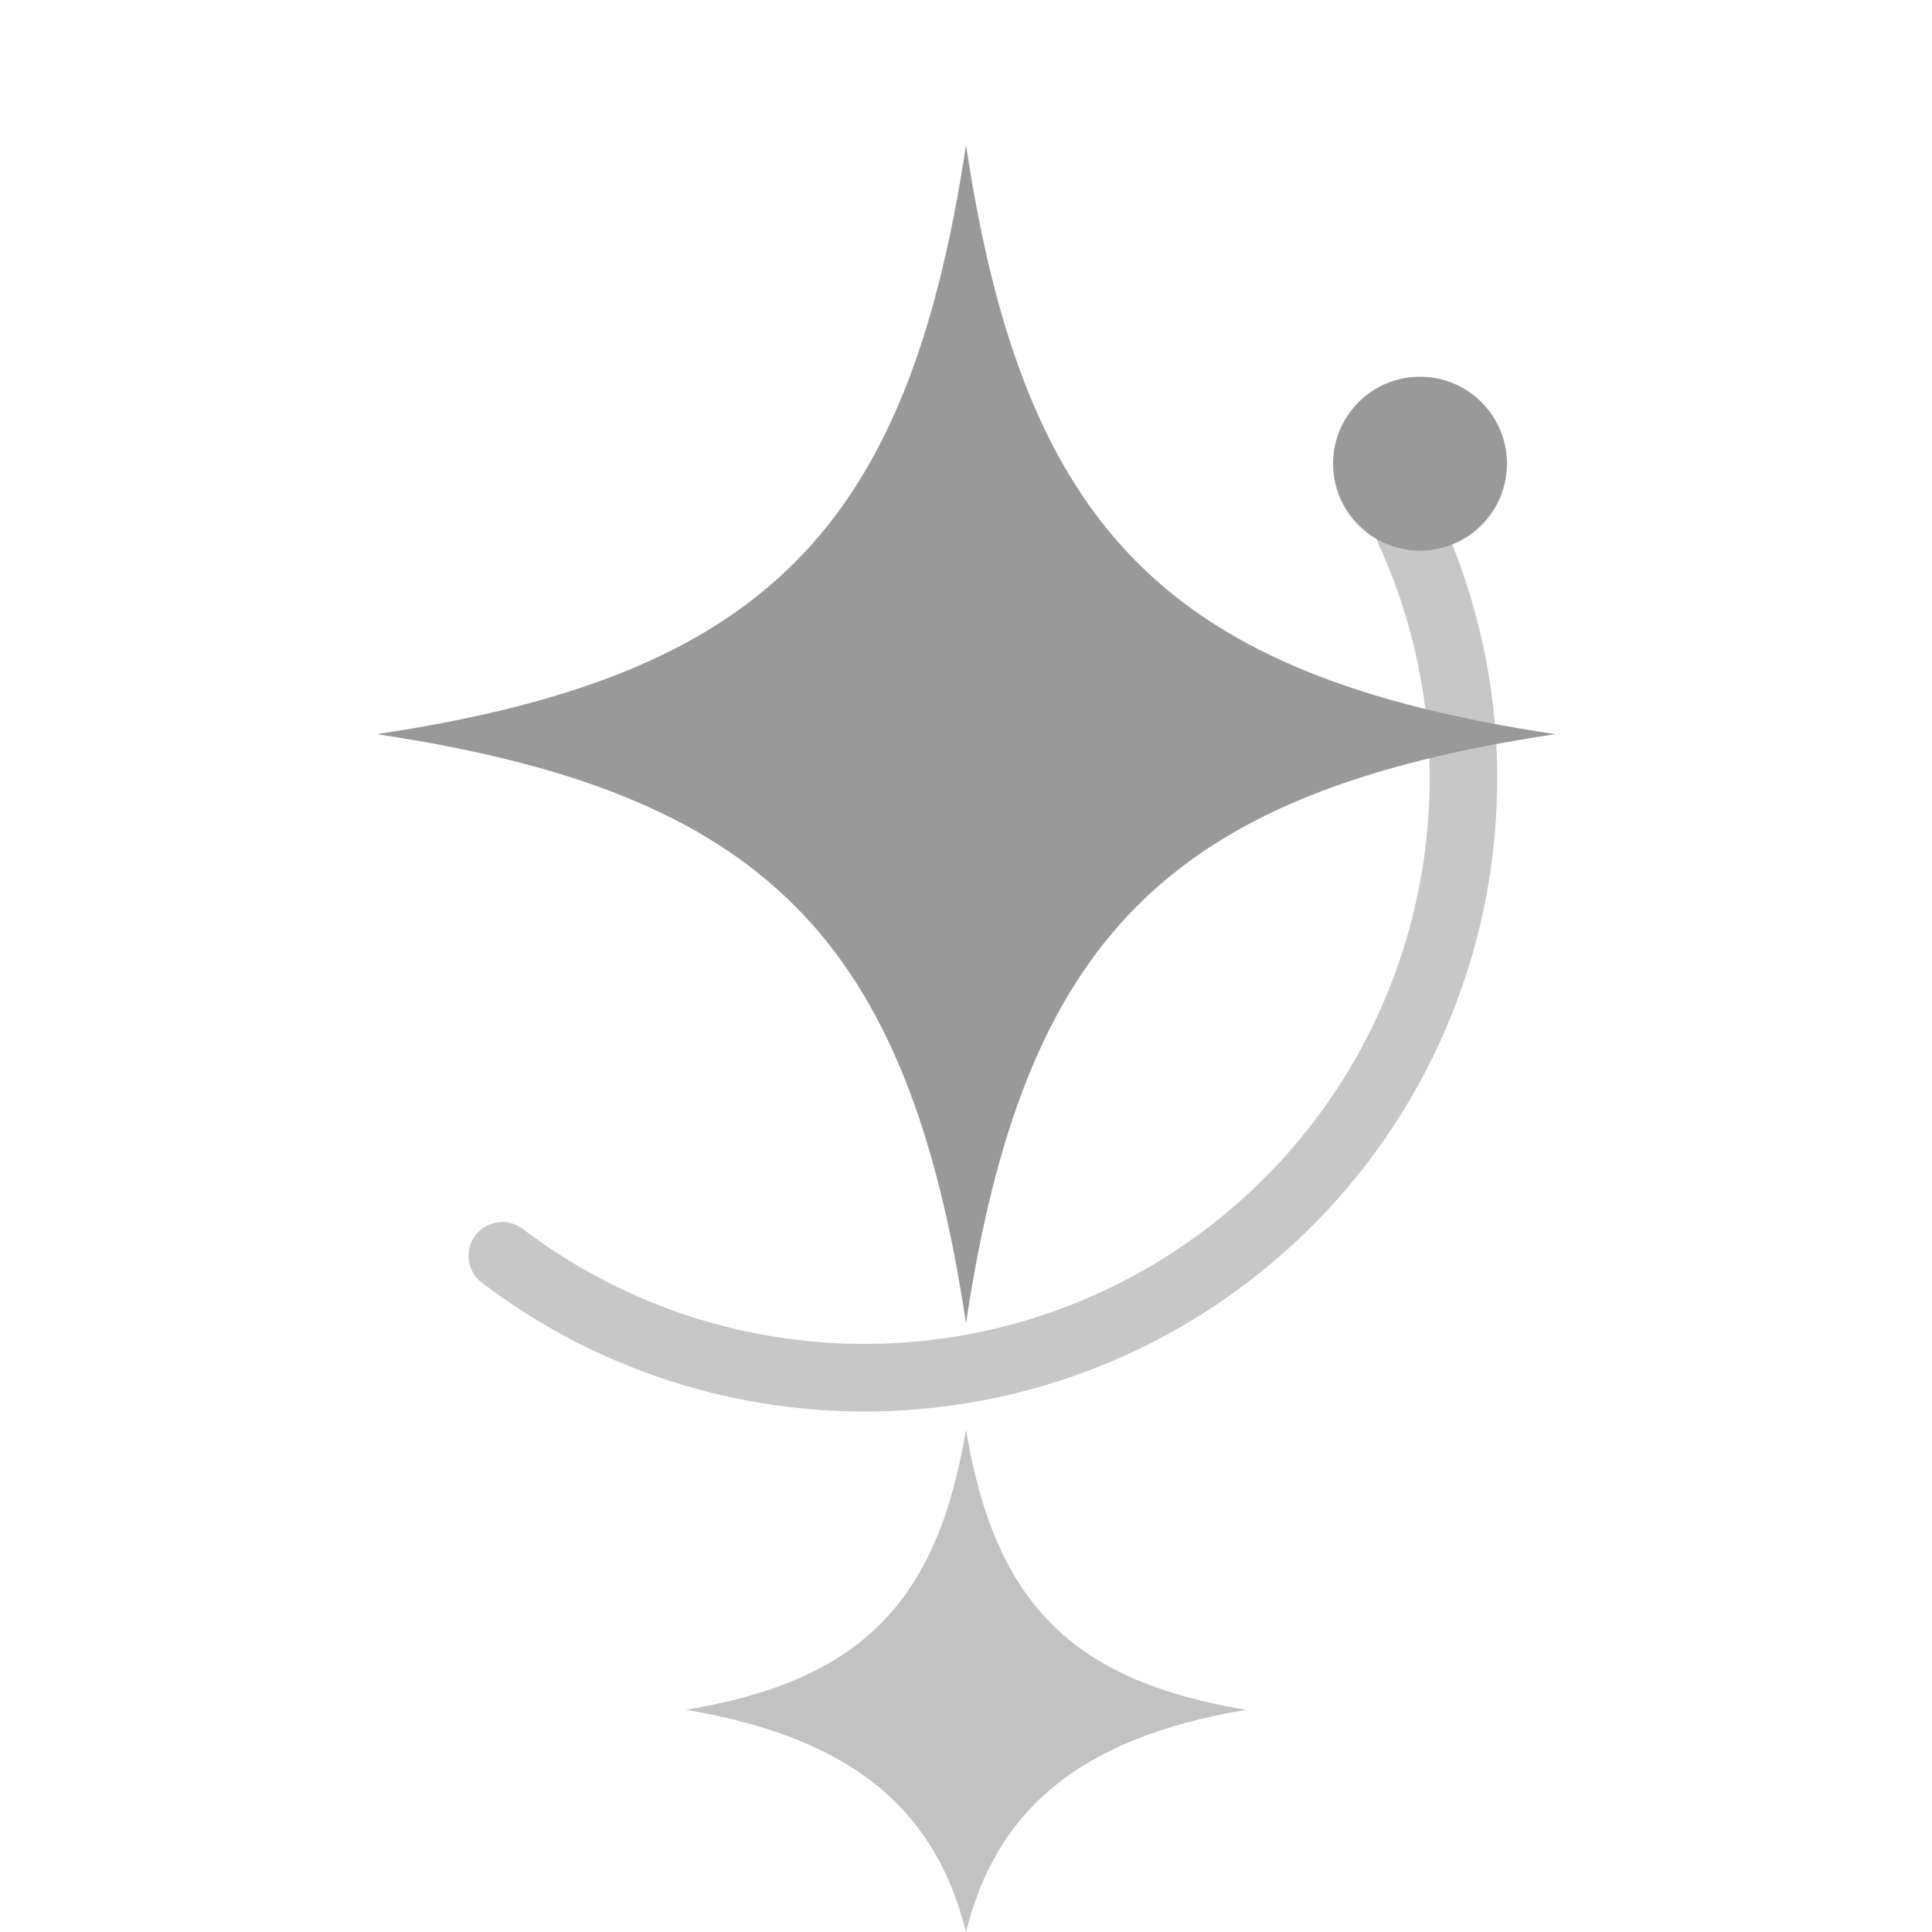
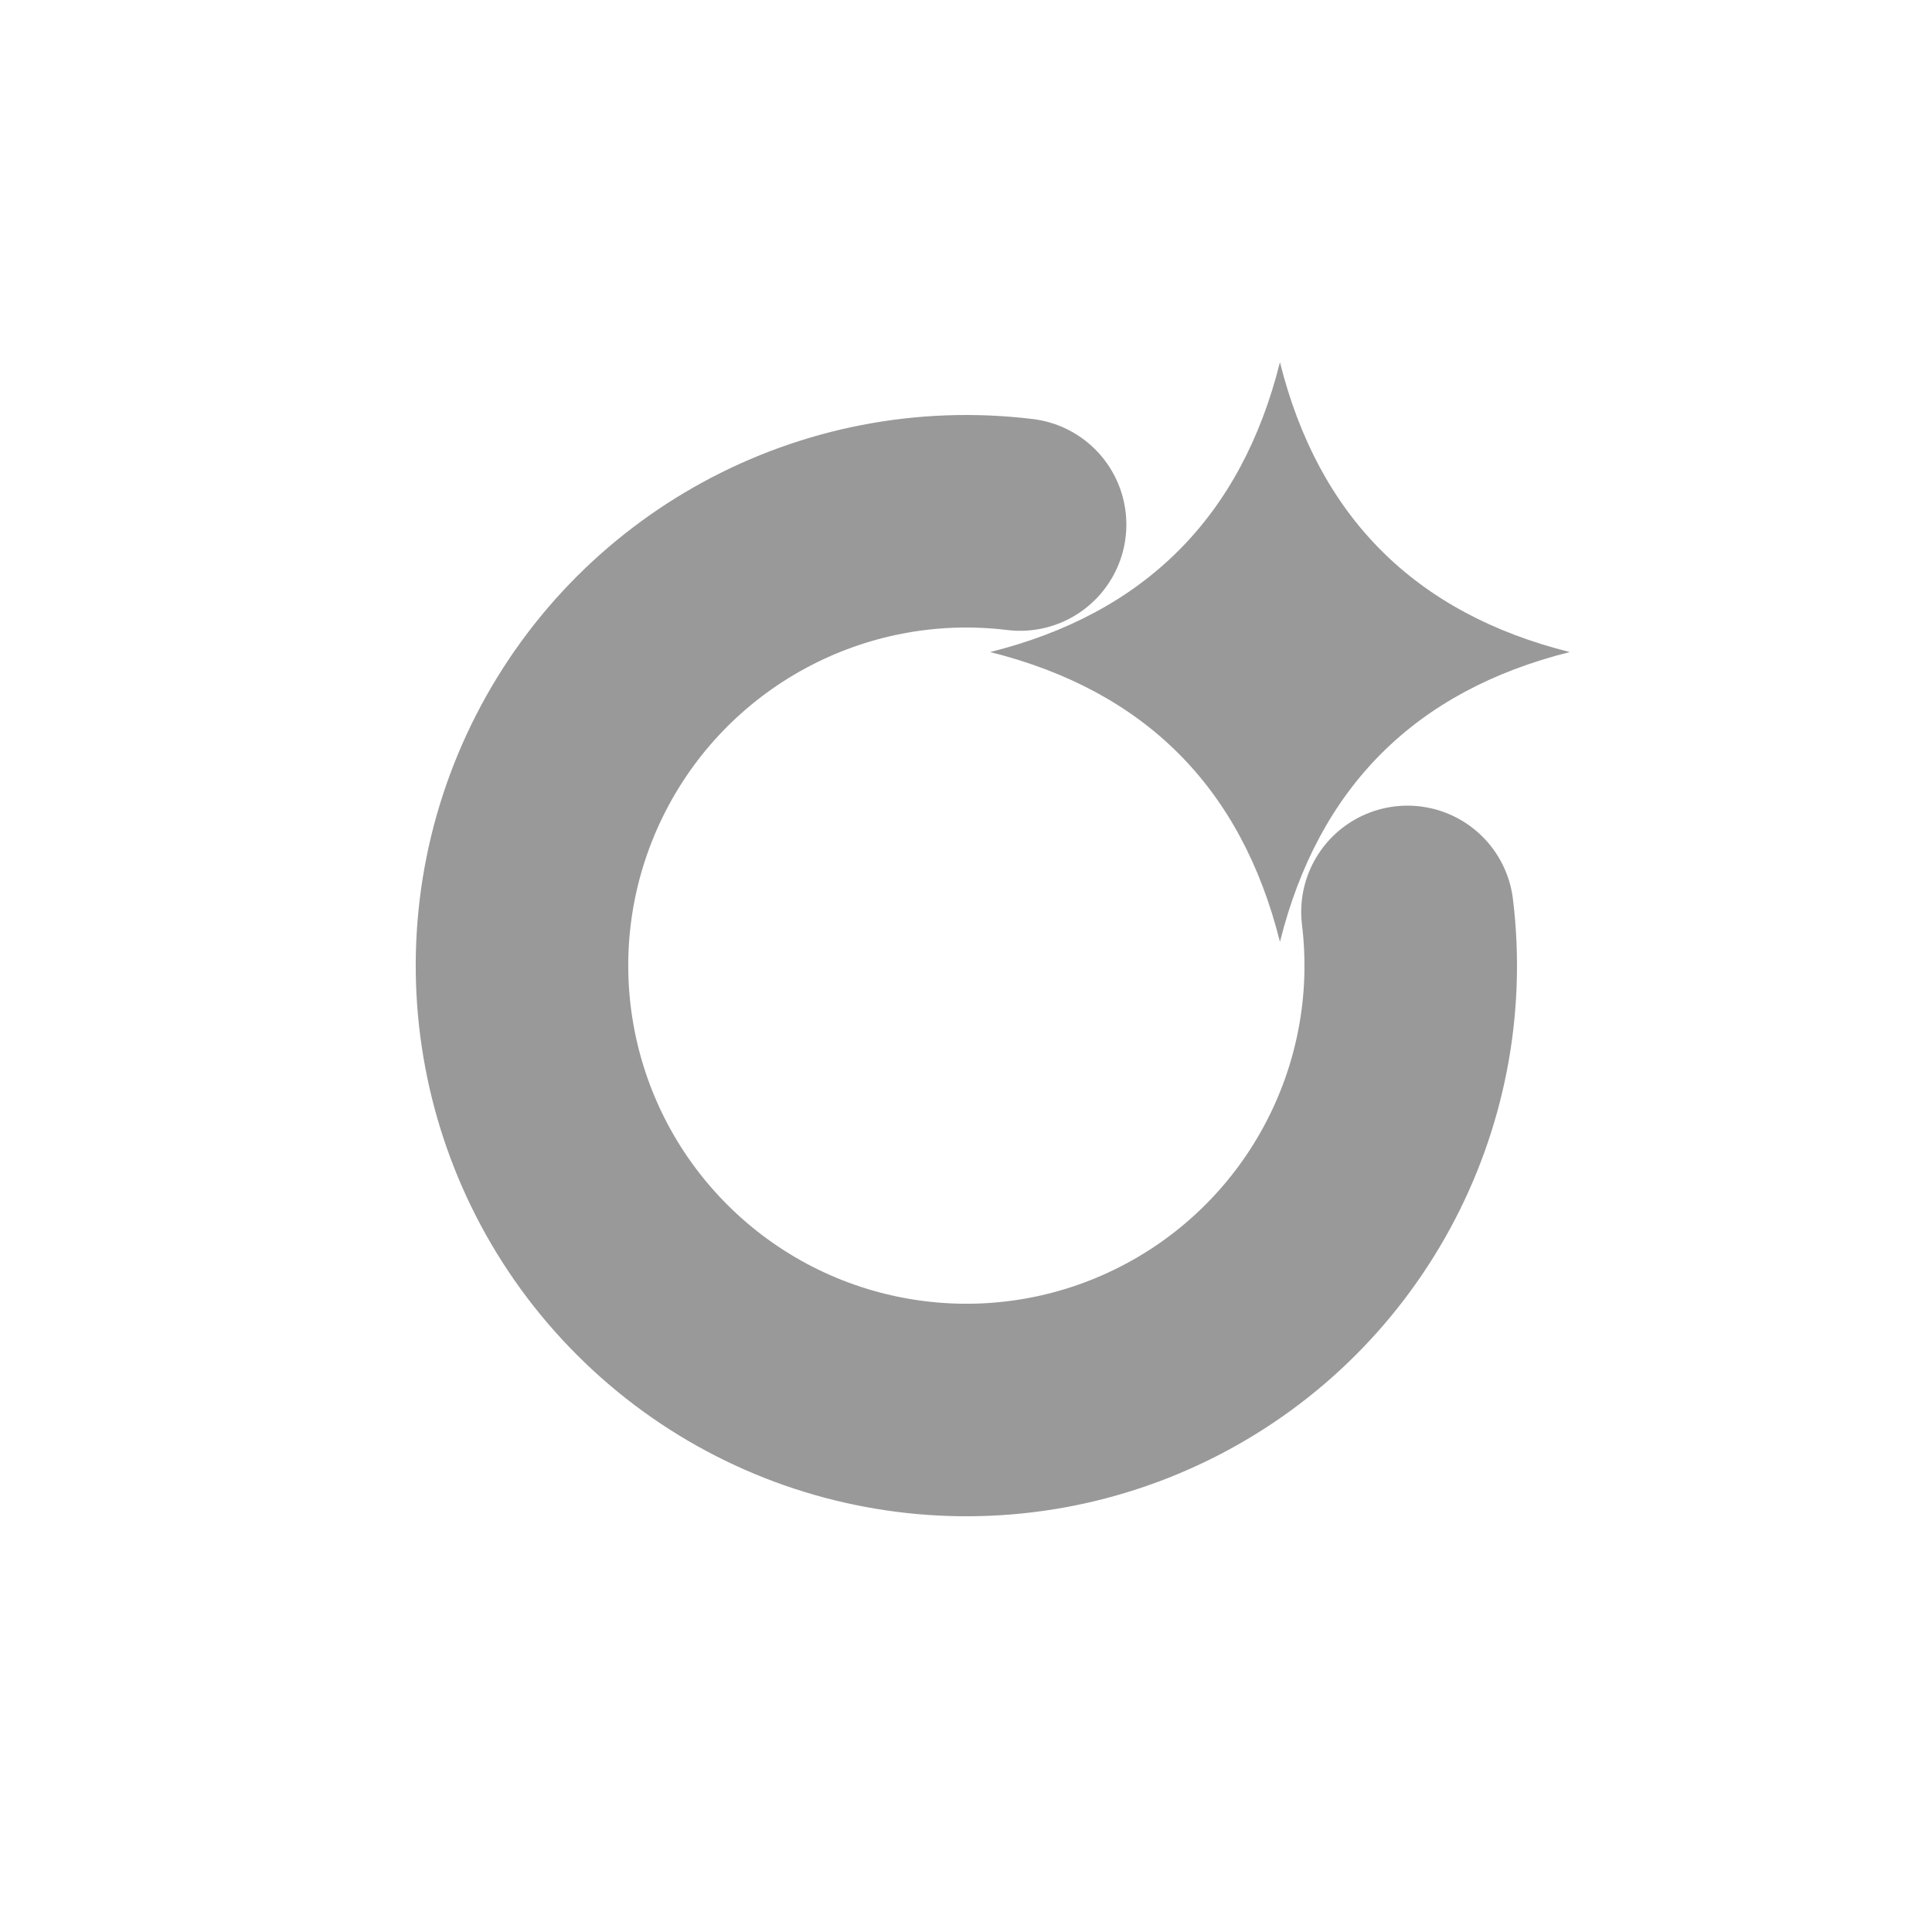
<svg xmlns="http://www.w3.org/2000/svg" width="260" height="260" viewBox="0 0 200 200" opacity="0.4">
-   <path d="M100 15 C106 55 121 70 161 76 C121 82 106 97 100 137 C94 97 79 82 39 76 C79 70 94 55 100 15 Z" fill="#000000" />
-   <path d="M52 130 A62 62 0 0 0 145 53" fill="none" stroke="#000000" stroke-opacity="0.55" stroke-width="7" stroke-linecap="round" />
-   <circle cx="147" cy="48" r="9" fill="#000000" />
-   <path d="M100 148 C103 166 111 174 129 177 C111 180 103 188 100 200 C97 188 89 180 71 177 C89 174 97 166 100 148 Z" fill="#000000" fill-opacity="0.6" />
+   <path d="M 145.7 94.4 A 46 46 0 1 1 105.6 54.3" fill="none" stroke="#000000" stroke-width="22" stroke-linecap="round" />
+   <path d="M 132.5 37.5 Q 138.5 61.5 162.5 67.5 Q 138.5 73.5 132.5 97.5 Q 126.5 73.5 102.5 67.5 Q 126.5 61.5 132.5 37.5 Z" fill="#000000" />
</svg>
